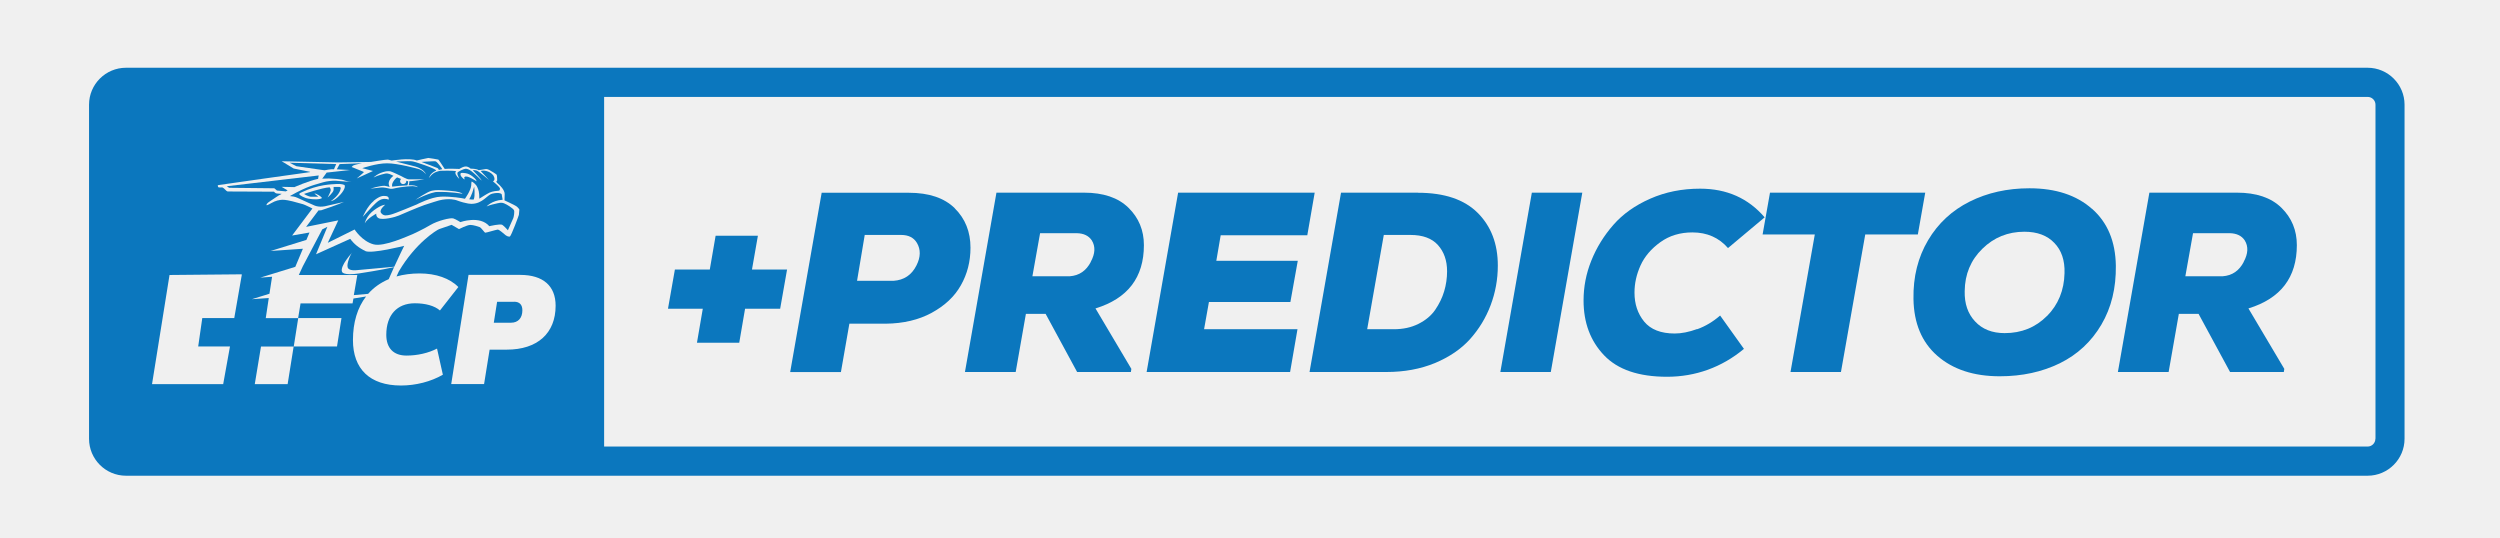
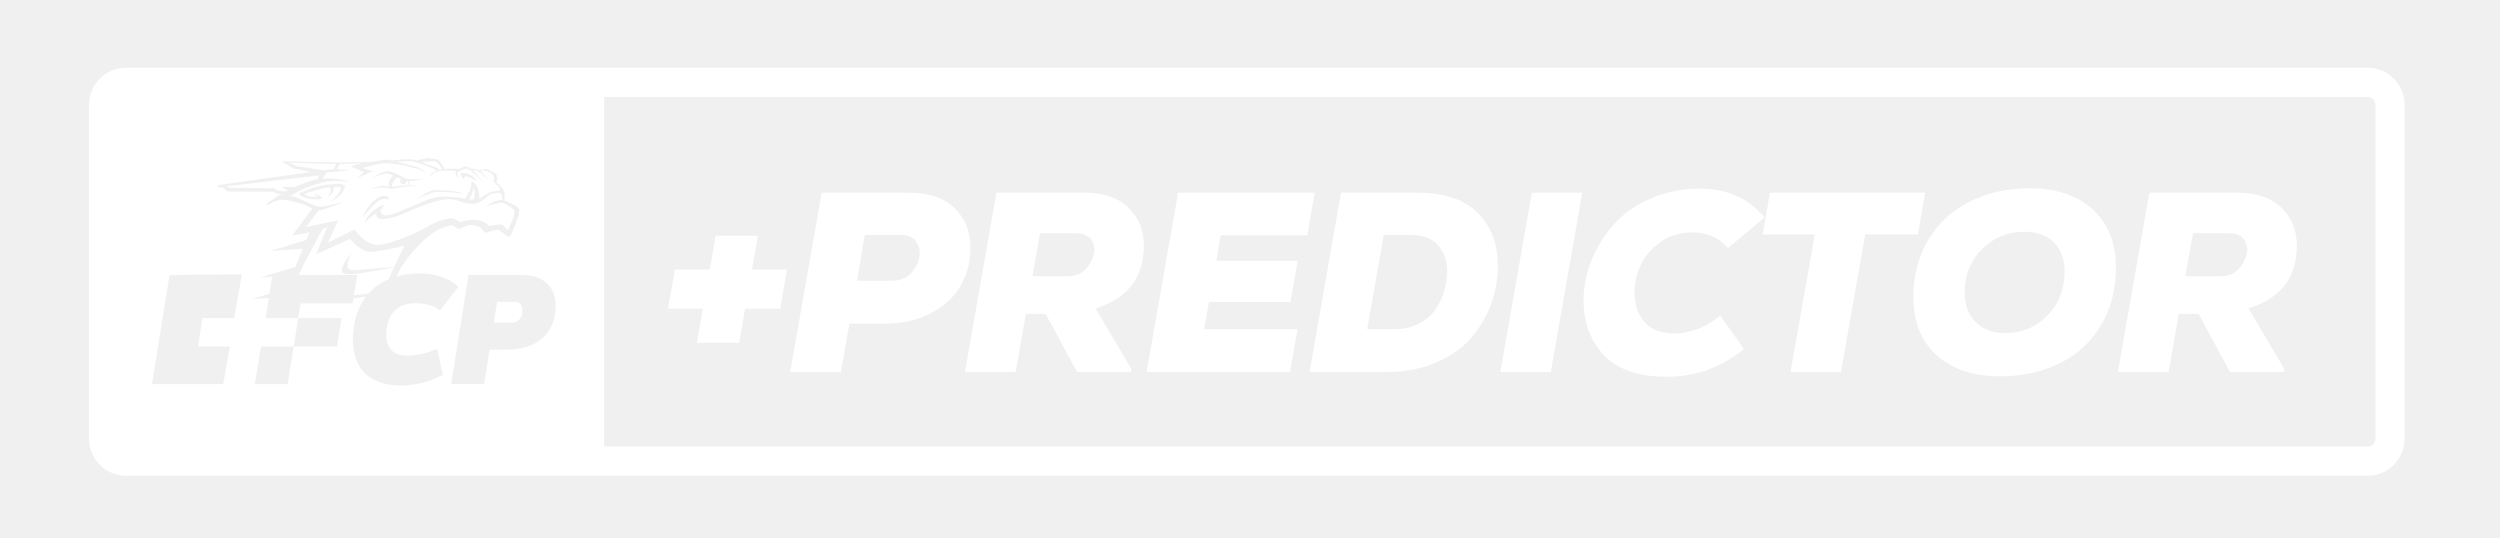
- <svg xmlns="http://www.w3.org/2000/svg" id="Layer_1" version="1.1" viewBox="0 0 257.19 55.34">
+ <svg xmlns="http://www.w3.org/2000/svg" id="Layer_1" data-name="Layer 1" viewBox="0 0 257.19 55.34">
  <defs>
    <style>
-       .st0 {
-         fill: #0b77be;
+       .cls-1 {
+         fill: #fff;
      }
    </style>
  </defs>
-   <path class="st0" d="M243.57,6.97H12.96c-2.09,0-3.8,1.7-3.8,3.8v34.37c0,2.09,1.7,3.8,3.8,3.8h230.61c2.09,0,3.8-1.7,3.8-3.8V10.77c0-2.09-1.7-3.8-3.8-3.8ZM30.22,17.34l-1.24-.75,5.81.12,3.37-.05s1.55-.26,1.72-.24c.17.01.35.1.41.1s1.81-.31,2.59-.01c0,0,1.11-.26,1.18-.26.07,0,1,.15,1.04.17.04.02.61.9.65.96,0,0,.41-.05,1.51,0,0,0,.5-.35.82-.23.26.09.33.2.33.2,0,0,.63-.01.83.16,0,0,.58-.09.67-.11.09-.02.23-.02.43.09.21.11.73.43.76.49.03.06.06.56.05.59,0,.03-.09.07-.09.09s.01.1.18.24.68.63.68,1.06l-.02.65s1.09.51,1.21.6c.13.09.32.31.32.35,0,.03-.04.53-.05.55,0,.02-.78,2.18-.94,2.23,0,0-.2.03-.42-.14s-.66-.6-.83-.58-1.19.33-1.27.32-.41-.52-.58-.58c-.17-.06-.64-.22-.96-.22s-1.16.43-1.16.43l-.76-.44s-1.02.34-1.28.44c-.26.1-2.42,1.41-4.15,4.35,0,0-.1.2-.24.52.72-.2,1.51-.31,2.38-.31,1.69,0,3.12.51,3.98,1.4l-1.89,2.41c-.55-.48-1.48-.74-2.58-.74-1.85,0-2.94,1.23-2.94,3.24,0,1.35.72,2.14,2.08,2.14,1.12,0,2.26-.26,3.14-.72l.6,2.69c-1.23.71-2.78,1.11-4.31,1.11-3.21,0-4.94-1.71-4.94-4.67,0-1.83.47-3.35,1.35-4.49-.55.09-1.03.17-1.3.21l-.09.5h-5.35l-.25,1.51h4.46l-.46,2.92h-4.46l-.62,3.88h-3.38s0,0,0,0l.64-3.87h3.37l.46-2.92h-3.34l.31-2.07-1.74.12,1.81-.56.27-1.75-1.21.09,3.6-1.11.78-1.86-3.32.23,3.68-1.14.32-.76-1.79.31,2.09-2.78s-.82-.41-.96-.44c-.14-.03-.95-.26-1.1-.3-.15-.04-.73-.17-1.04-.16-.31.02-.67.08-1.12.34s-.5.23-.51.21c-.01-.02.06-.2.24-.31s1.07-.75,1.33-.85c0,0-.5-.02-.58-.05-.08-.03-.16-.1-.21-.17l-4.45-.02h-.31s-.07-.01-.15-.08c-.08-.07-.3-.34-.44-.34-.14,0-.36.04-.4-.05s-.08-.16.03-.19c.12-.03,9.41-1.33,9.41-1.33l.03-.03-1.68-.34ZM24.87,28.22v.08s0,0,0,0l-.77,4.42h-3.29l-.42,2.92h3.27s-.7,3.88-.7,3.88h-7.32l1.8-11.23,7.42-.07ZM52.14,35.97h-1.77l-.57,3.54h-3.38l1.78-11.23h5.32c2.37,0,3.64,1.15,3.64,3.17,0,2.83-1.86,4.52-5.03,4.52ZM244.37,45.14c0,.44-.36.8-.8.8H62.15V9.97h181.43c.44,0,.8.36.8.8v34.37Z" />
-   <polygon class="st0" points="77.97 24.25 73.62 24.25 73.02 27.73 69.43 27.73 68.72 31.76 72.3 31.76 71.7 35.26 76.05 35.26 76.65 31.76 80.26 31.76 80.97 27.73 77.36 27.73 77.97 24.25" />
-   <path class="st0" d="M98.22,21.42c-1.08-1.06-2.66-1.59-4.73-1.59h-8.96l-3.24,18.45h5.22l.87-4.98h3.74c1.81-.02,3.39-.39,4.73-1.12,1.34-.73,2.35-1.67,3-2.83.66-1.16.99-2.45.99-3.87,0-1.63-.54-2.98-1.62-4.05ZM94.28,27.31c-.49.98-1.28,1.51-2.37,1.58h-3.74l.79-4.72h3.74c.76,0,1.3.27,1.63.82.4.68.39,1.46-.05,2.32Z" />
-   <path class="st0" d="M117.68,25.22c0-1.53-.53-2.81-1.59-3.85-1.06-1.04-2.59-1.55-4.57-1.55h-9.01l-3.24,18.45h5.22l1.05-5.98h2.03l3.24,5.98h5.53l.05-.32-3.69-6.22c3.32-1.02,4.98-3.19,4.98-6.51ZM112.22,26.94c-.47.91-1.19,1.41-2.16,1.48h-3.85l.79-4.43h3.79c.7.02,1.21.26,1.53.74.39.63.35,1.37-.11,2.21Z" />
-   <polygon class="st0" points="134.49 24.2 135.25 19.82 121.2 19.82 117.96 38.27 132.72 38.27 133.48 33.87 123.87 33.87 124.37 31.07 132.75 31.07 133.51 26.83 125.13 26.83 125.58 24.2 134.49 24.2" />
-   <path class="st0" d="M145.87,19.82h-7.91l-3.24,18.45h7.91c1.84,0,3.51-.31,4.99-.92,1.48-.62,2.69-1.44,3.61-2.46.92-1.03,1.63-2.19,2.12-3.49.49-1.3.74-2.66.74-4.08,0-2.23-.69-4.04-2.07-5.42-1.38-1.38-3.43-2.07-6.15-2.07ZM148.57,29.97c-.2.67-.51,1.3-.92,1.9-.41.6-.99,1.08-1.73,1.45s-1.58.55-2.53.55h-2.74l1.71-9.7h2.74c1.27,0,2.21.35,2.83,1.04.62.69.94,1.59.94,2.7,0,.7-.1,1.39-.3,2.06Z" />
-   <polygon class="st0" points="154.35 38.27 159.54 38.27 162.78 19.82 157.59 19.82 154.35 38.27" />
-   <path class="st0" d="M174.6,33.85c-.85.31-1.62.46-2.31.46-1.42,0-2.47-.41-3.14-1.22-.67-.82-1-1.81-1-2.99,0-.95.21-1.88.62-2.79.41-.91,1.09-1.71,2.03-2.39.94-.68,2.04-1.01,3.31-1.01,1.51,0,2.73.54,3.66,1.61l3.77-3.16c-1.69-1.97-3.9-2.95-6.64-2.95-1.86,0-3.57.34-5.13,1.03-1.55.68-2.82,1.58-3.79,2.69s-1.73,2.33-2.27,3.68c-.54,1.34-.8,2.71-.8,4.1,0,2.28.7,4.16,2.11,5.64,1.41,1.48,3.57,2.21,6.48,2.21s5.62-.96,7.91-2.87l-2.45-3.43c-.72.63-1.51,1.1-2.36,1.41Z" />
-   <polygon class="st0" points="198.06 19.82 182.09 19.82 181.33 24.12 186.7 24.12 184.2 38.27 189.39 38.27 191.89 24.12 197.3 24.12 198.06 19.82" />
-   <path class="st0" d="M215.21,21.48c-1.6-1.41-3.74-2.11-6.43-2.11-2.28,0-4.33.46-6.15,1.37-1.82.91-3.25,2.24-4.28,3.98s-1.54,3.75-1.5,6.03c.04,2.5.85,4.45,2.45,5.85s3.74,2.11,6.43,2.11c2.3,0,4.36-.45,6.18-1.34,1.82-.9,3.24-2.22,4.27-3.97s1.52-3.77,1.49-6.07c-.04-2.49-.85-4.44-2.45-5.85ZM210.59,32.5c-1.17,1.18-2.62,1.77-4.36,1.77-1.28,0-2.3-.4-3.04-1.2-.75-.8-1.1-1.84-1.07-3.12.02-1.74.62-3.19,1.82-4.36,1.19-1.17,2.64-1.75,4.32-1.75,1.32,0,2.35.38,3.08,1.15.74.76,1.09,1.8,1.05,3.1-.04,1.77-.64,3.25-1.81,4.43Z" />
-   <path class="st0" d="M236.29,25.22c0-1.53-.53-2.81-1.59-3.85-1.06-1.04-2.59-1.55-4.57-1.55h-9.01l-3.24,18.45h5.22l1.05-5.98h2.03l3.24,5.98h5.53l.05-.32-3.69-6.22c3.32-1.02,4.98-3.19,4.98-6.51ZM230.83,26.94c-.47.91-1.19,1.41-2.16,1.48h-3.85l.79-4.43h3.79c.7.02,1.21.26,1.53.74.39.63.35,1.37-.11,2.21Z" />
-   <path class="st0" d="M40.37,19.2c.21-.04,1.02-.11,1.57-.13h-.03c.08-.16.08-.42.08-.42,0,0,.01,0,.02,0-.05,0-.13-.03-.23-.06,0,.01.02.02.02.04,0,.17-.14.31-.32.31s-.32-.14-.32-.31c0-.09.04-.16.1-.22-.17-.06-.33-.13-.48-.19l.07.03c-.16.09-.39.39-.47.58-.07.16-.04.36-.04.36,0,0,0,0,.02,0Z" />
-   <path class="st0" d="M23.57,19.32l4.65.05.27.23.91.09.19-.1-.62-.37,1.32.03s1.46-.65,2.44-.85c0,0,.02-.23.06-.35l-9.46,1.11.24.16Z" />
-   <path class="st0" d="M34.36,17.42s.19-.48.23-.54l-4.8-.14.7.36,2.9.42s.67-.14.98-.11Z" />
-   <path class="st0" d="M48.27,20.5s.22.03.3.03c.08,0,.16,0,.16,0,.18-.39.05-1.33.05-1.33-.25.95-.51,1.29-.51,1.29Z" />
-   <path class="st0" d="M45.11,17.49s.13-.03.22-.05l.16-.03s0,0-.01-.03c0,0,0,0,0,0-.02-.05-.08-.14-.19-.28,0,0,0,0,0,0-.04-.05-.07-.1-.11-.14-.06-.08-.13-.16-.15-.18,0,0-.02-.02-.03-.03-.02-.02-.04-.04-.06-.06,0,0-.01-.01-.01-.01,0,0,0,0,0,0,0,0,0,0,0,0-.01,0-.02-.02-.03-.03,0,0-.01,0-.02-.01,0,0,0,0,0,0-.06-.05-.11-.05-.14-.05-.07,0-.15,0-.15,0h0c-.42,0-1.23.07-1.23.07,0,0,1.42.55,1.6.61s.19.25.19.25Z" />
-   <path class="st0" d="M33.6,17.77l-.45.61.68-.02c1.36.05,1.63.21,1.63.21.34.11.59.14.71.15-.18-.01-.66-.05-.97-.07-.17-.01-.44-.04-.69-.06-.35,0-.84.03-1.3.17-.83.27-1.4.29-3.39,1.41.25.02.53.06.8.19.55.26,1.78.8,1.78.8.51.19,1.07.05,1.07.05l1.91-.44c-.48.24-2.21.83-2.33.86-.12.03-.28.01-.28.01l-1.28,1.7,3.31-.67-1.08,2.31,2.76-1.37s.77,1.22,1.96,1.53c1.07.28,3.52-.86,4.03-1.06,0,0,1.05-.48,1.8-.93.75-.45,2.08-.77,2.36-.68.28.09.73.38.73.38,0,0,2-.72,2.98.42,0,0,1.13-.27,1.33-.14.21.13.58.56.58.56,0,0,.27-.59.34-.77s.18-.38.22-.49c.04-.11.16-.68.05-.84-.11-.16-.67-.54-1-.67-.33-.13-.55-.02-.72,0-.16.02-.88.21-1.08.32,0,0,.53-.62,1.65-.69l-.1-.57s-.17-.25-1-.05c-.48.12-.96,1.02-2.07,1.04,0,0-.49.04-1.61-.38,0,0-.72-.24-1.77.03,0,0-.88.26-1.49.47-.61.21-2.5,1.02-2.63,1.08-.33.15-1.71.52-2.12.26-.26-.16-.21-.45-.21-.45,0,0-.91.48-1.18.99,0,0,.14-.76.95-1.35.81-.59,1.14-.55,1.14-.55,0,0-.68.54-.4.86.27.33.59.23.97.15s2.69-1.05,2.69-1.05c0,0,1.44-.76,2.49-.8,1.05-.04,2.23.16,2.46.22,0,0,.61-.84.65-1.39,0,0,0-.4.06-.38.09.03.44.28.56.57.13.3.21.48.21,1.19,0,0,.81-.52,1.06-.63.32-.14.76-.18.99-.2,0,0,.13-.14.05-.28-.08-.14-.57-.59-.7-.68,0,0,.32-.09.06-.57,0,0-.19-.34-.74-.49-.32-.09-.58,0-.58,0l.86.93s-1.06-.91-1.27-.97-.4-.06-.39-.03c.01.03.85.87.9,1.06,0,0-.77-.77-1.04-.96-.27-.2-.46-.26-.61-.26s-.84.3-.84.42c0,0-.02.15.04.27.06.12.15.35.15.35,0,0-.42-.37-.4-.63,0,0,0-.11.08-.17,0,0-.49-.07-1.61-.03,0,0-.69.06-1.06.58,0,0-.12.15-.15.17,0,0,.1-.18.15-.29.05-.11.31-.37.6-.47,0,0,.23-.12-1.83-.79,0,0-.46-.15-.55-.16-.1-.02-.28-.04-.57-.03s-1.16.04-1.16.04l1.93.5s.87.19,1.17.83c0,0-.34-.46-.85-.58,0,0-2.09-.58-3.19-.57-1.1,0-2.54.5-2.54.5l1.1.29-1.67.77s.75-.63.74-.66-.98-.39-1.11-.46c-.14-.07-.16-.05-.16-.05.04-.02.06-.1.18-.17.12-.07.89-.23.89-.23l-2.3.09-.29.54,1.37.07-2.45.27ZM35.01,20.02c-.61.67-.97.67-.97.67.87-.63.98-1.13,1.01-1.3s-.15-.16-.15-.16h-.58s0,.04,0,.3-.62.79-.62.79c.01-.01.26-.47.31-.68.06-.21-.1-.37-.1-.37-.82.05-2.63.68-2.63.68.03.05.51.28.68.29.16.01.79,0,.79,0l-.41-.33s.16.02.16.02c.46.19.63.44.63.44-.23.18-.89.16-1.39.07-.5-.09-.91-.36-.95-.45-.04-.09.18-.18.18-.18,1.81-.87,3.17-.84,3.65-.88.48-.04.78.08.82.11s.16.33-.44,1ZM47.39,17.82s.03-.08.53,0c.5.08.94.53,1.02.64s.07.18.1.2c0,0-1-.68-1.23-.46,0,0-.1.07-.04.15s.02.13-.04.08c-.05-.05-.48-.36-.33-.61ZM44.43,19.62c.46-.09.73-.08,1.77,0,1.04.08,1.3.23,1.39.32,0,0-1.21-.24-2.71-.19,0,0-.6.03-2.13.8,0,0,1.22-.84,1.68-.93ZM39.58,19.12s.06,0,.26.05c.11.03.17.05.25.05-.37-.62.39-1.13.39-1.13l.06.03c-.37-.18-.6-.33-.92-.26,0,0-.71.15-1.19.4,0,0,.44-.47,1.27-.63,0,0,.31-.04.48,0,.17.04,1.1.49,1.1.49,0,0,.55.32.78.33s1.59,0,1.59,0c0,0-1.42.22-1.62.2,0,0,0,0,.01,0,0,0,.07,0,.07,0h0c0,.29-.07.4-.08.41.15,0,.28,0,.36,0,.37.03.55.1.6.22,0,0-.07-.1-.53-.13,0,0-.9,0-2.03.26,0,0-.15.04-.33,0-.18-.04-.64-.16-.94-.12-.3.04-1.06.12-1.06.12,0,0,.9-.3,1.49-.3ZM38.44,20.66c.66-.54.99-.53,1.27-.49.38.05.27.37.27.37-.71-.29-1.19.24-1.38.41-.19.16-1.28,1.36-1.28,1.36,0,0,.46-1.1,1.13-1.64Z" />
-   <path class="st0" d="M52.89,31.05h-1.75l-.34,2.15h1.77c.74,0,1.17-.49,1.17-1.28,0-.57-.29-.88-.85-.88Z" />
-   <path class="st0" d="M37.59,25.82c-.68-.31-1.19-.74-1.56-1.25l-3.52,1.59,1.17-2.83-.53.27s-1.88,3.56-1.99,3.78c-.03.06-.19.42-.42.91h6.02l-.36,2.07,1.47-.13c.57-.65,1.28-1.15,2.12-1.51.17-.4.36-.83.55-1.24-1.23.29-3.61.65-3.61.65-1.64.25-1.74-.16-1.74-.16-.26-.59,1.05-2,1.05-2-.16.14-.61,1.16-.47,1.55s.96.27.96.27l3.83-.35c.52-1.14,1.02-2.15,1.02-2.15,0,0-3.32.84-4,.54Z" />
+   <path class="cls-1" d="M243.57,6.97H12.96c-2.09,0-3.8,1.7-3.8,3.8v34.37c0,2.09,1.7,3.8,3.8,3.8h230.61c2.09,0,3.8-1.7,3.8-3.8V10.77c0-2.09-1.7-3.8-3.8-3.8ZM30.22,17.34l-1.24-.75,5.81.12,3.37-.05s1.55-.26,1.72-.24c.17.01.35.1.41.1s1.81-.31,2.59-.01c0,0,1.11-.26,1.18-.26.07,0,1,.15,1.04.17.04.02.61.9.65.96,0,0,.41-.05,1.51,0,0,0,.5-.35.82-.23.26.09.33.2.33.2,0,0,.63-.01.83.16,0,0,.58-.09.67-.11.09-.02.23-.02.43.09.21.11.73.43.76.49.03.06.06.56.05.59,0,.03-.09.07-.09.09s.01.1.18.24.68.63.68,1.06l-.02.65s1.09.51,1.21.6c.13.09.32.31.32.35,0,.03-.04.53-.05.55,0,.02-.78,2.18-.94,2.23,0,0-.2.03-.42-.14s-.66-.6-.83-.58-1.19.33-1.27.32-.41-.52-.58-.58c-.17-.06-.64-.22-.96-.22s-1.16.43-1.16.43l-.76-.44s-1.02.34-1.28.44c-.26.1-2.42,1.41-4.15,4.35,0,0-.1.2-.24.52.72-.2,1.51-.31,2.38-.31,1.69,0,3.12.51,3.98,1.4l-1.89,2.41c-.55-.48-1.48-.74-2.58-.74-1.85,0-2.94,1.23-2.94,3.24,0,1.35.72,2.14,2.08,2.14,1.12,0,2.26-.26,3.14-.72l.6,2.69c-1.23.71-2.78,1.11-4.31,1.11-3.21,0-4.94-1.71-4.94-4.67,0-1.83.47-3.35,1.35-4.49-.55.09-1.03.17-1.3.21l-.09.5h-5.35l-.25,1.51h4.46l-.46,2.92h-4.46l-.62,3.88h-3.38s0,0,0,0l.64-3.87h3.37l.46-2.92h-3.34l.31-2.07-1.74.12,1.81-.56.27-1.75-1.21.09,3.6-1.11.78-1.86-3.32.23,3.68-1.14.32-.76-1.79.31,2.09-2.78s-.82-.41-.96-.44c-.14-.03-.95-.26-1.1-.3-.15-.04-.73-.17-1.04-.16-.31.02-.67.08-1.12.34s-.5.23-.51.21c-.01-.02.06-.2.24-.31s1.07-.75,1.33-.85c0,0-.5-.02-.58-.05-.08-.03-.16-.1-.21-.17l-4.45-.02h-.31s-.07-.01-.15-.08c-.08-.07-.3-.34-.44-.34-.14,0-.36.04-.4-.05s-.08-.16.03-.19c.12-.03,9.41-1.33,9.41-1.33l.03-.03-1.68-.34ZM24.87,28.22v.08s0,0,0,0l-.77,4.42h-3.29l-.42,2.92h3.27s-.7,3.88-.7,3.88h-7.32l1.8-11.23,7.42-.07ZM52.14,35.97h-1.77l-.57,3.54h-3.38l1.78-11.23h5.32c2.37,0,3.64,1.15,3.64,3.17,0,2.83-1.86,4.52-5.03,4.52ZM244.37,45.14c0,.44-.36.8-.8.8H62.15V9.97h181.43c.44,0,.8.36.8.8v34.37Z" />
+   <polygon class="cls-1" points="77.97 24.25 73.62 24.25 73.02 27.73 69.43 27.73 68.72 31.76 72.3 31.76 71.7 35.26 76.05 35.26 76.65 31.76 80.26 31.76 80.97 27.73 77.36 27.73 77.97 24.25" />
+   <path class="cls-1" d="M98.22,21.42c-1.08-1.06-2.66-1.59-4.73-1.59h-8.96l-3.24,18.45h5.22l.87-4.98h3.74c1.81-.02,3.39-.39,4.73-1.12,1.34-.73,2.35-1.67,3-2.83.66-1.16.99-2.45.99-3.87,0-1.63-.54-2.98-1.62-4.05ZM94.28,27.31c-.49.98-1.28,1.51-2.37,1.58h-3.74l.79-4.72h3.74c.76,0,1.3.27,1.63.82.4.68.39,1.46-.05,2.32Z" />
+   <path class="cls-1" d="M117.68,25.22c0-1.53-.53-2.81-1.59-3.85-1.06-1.04-2.59-1.55-4.57-1.55h-9.01l-3.24,18.45h5.22l1.05-5.98h2.03l3.24,5.98h5.53l.05-.32-3.69-6.22c3.32-1.02,4.98-3.19,4.98-6.51ZM112.22,26.94c-.47.91-1.19,1.41-2.16,1.48h-3.85l.79-4.43h3.79c.7.02,1.21.26,1.53.74.39.63.35,1.37-.11,2.21Z" />
+   <polygon class="cls-1" points="134.49 24.2 135.25 19.82 121.2 19.82 117.96 38.27 132.72 38.27 133.48 33.87 123.87 33.87 124.37 31.07 132.75 31.07 133.51 26.83 125.13 26.83 125.58 24.2 134.49 24.2" />
+   <path class="cls-1" d="M145.87,19.82h-7.91l-3.24,18.45h7.91c1.84,0,3.51-.31,4.99-.92,1.48-.62,2.69-1.44,3.61-2.46.92-1.03,1.63-2.19,2.12-3.49.49-1.3.74-2.66.74-4.08,0-2.23-.69-4.04-2.07-5.42-1.38-1.38-3.43-2.07-6.15-2.07ZM148.57,29.97c-.2.67-.51,1.3-.92,1.9-.41.6-.99,1.08-1.73,1.45s-1.58.55-2.53.55h-2.74l1.71-9.7h2.74c1.27,0,2.21.35,2.83,1.04.62.69.94,1.59.94,2.7,0,.7-.1,1.39-.3,2.06Z" />
+   <polygon class="cls-1" points="154.35 38.27 159.54 38.27 162.78 19.82 157.59 19.82 154.35 38.27" />
+   <path class="cls-1" d="M174.6,33.85c-.85.31-1.62.46-2.31.46-1.42,0-2.47-.41-3.14-1.22-.67-.82-1-1.81-1-2.99,0-.95.21-1.88.62-2.79.41-.91,1.09-1.71,2.03-2.39.94-.68,2.04-1.01,3.31-1.01,1.51,0,2.73.54,3.66,1.61l3.77-3.16c-1.69-1.97-3.9-2.95-6.64-2.95-1.86,0-3.57.34-5.13,1.03-1.55.68-2.82,1.58-3.79,2.69s-1.73,2.33-2.27,3.68c-.54,1.34-.8,2.71-.8,4.1,0,2.28.7,4.16,2.11,5.64,1.41,1.48,3.57,2.21,6.48,2.21s5.62-.96,7.91-2.87l-2.45-3.43c-.72.63-1.51,1.1-2.36,1.41Z" />
+   <polygon class="cls-1" points="198.06 19.82 182.09 19.82 181.33 24.12 186.7 24.12 184.2 38.27 189.39 38.27 191.89 24.12 197.3 24.12 198.06 19.82" />
+   <path class="cls-1" d="M215.21,21.48c-1.6-1.41-3.74-2.11-6.43-2.11-2.28,0-4.33.46-6.15,1.37-1.82.91-3.25,2.24-4.28,3.98s-1.54,3.75-1.5,6.03c.04,2.5.85,4.45,2.45,5.85s3.74,2.11,6.43,2.11c2.3,0,4.36-.45,6.18-1.34,1.82-.9,3.24-2.22,4.27-3.97s1.52-3.77,1.49-6.07c-.04-2.49-.85-4.44-2.45-5.85ZM210.59,32.5c-1.17,1.18-2.62,1.77-4.36,1.77-1.28,0-2.3-.4-3.04-1.2-.75-.8-1.1-1.84-1.07-3.12.02-1.74.62-3.19,1.82-4.36,1.19-1.17,2.64-1.75,4.32-1.75,1.32,0,2.35.38,3.08,1.15.74.76,1.09,1.8,1.05,3.1-.04,1.77-.64,3.25-1.81,4.43Z" />
+   <path class="cls-1" d="M236.29,25.22c0-1.53-.53-2.81-1.59-3.85-1.06-1.04-2.59-1.55-4.57-1.55h-9.01l-3.24,18.45h5.22l1.05-5.98h2.03l3.24,5.98h5.53l.05-.32-3.69-6.22c3.32-1.02,4.98-3.19,4.98-6.51ZM230.83,26.94c-.47.91-1.19,1.41-2.16,1.48h-3.85l.79-4.43h3.79c.7.02,1.21.26,1.53.74.39.63.35,1.37-.11,2.21Z" />
+   <path class="cls-1" d="M40.37,19.2c.21-.04,1.02-.11,1.57-.13h-.03c.08-.16.08-.42.08-.42,0,0,.01,0,.02,0-.05,0-.13-.03-.23-.06,0,.01.02.02.02.04,0,.17-.14.31-.32.31s-.32-.14-.32-.31c0-.09.04-.16.1-.22-.17-.06-.33-.13-.48-.19l.07.03c-.16.09-.39.39-.47.58-.07.16-.04.36-.04.36,0,0,0,0,.02,0Z" />
+   <path class="cls-1" d="M23.57,19.32l4.65.05.27.23.91.09.19-.1-.62-.37,1.32.03s1.46-.65,2.44-.85c0,0,.02-.23.06-.35l-9.46,1.11.24.16Z" />
+   <path class="cls-1" d="M34.36,17.42s.19-.48.23-.54l-4.8-.14.7.36,2.9.42s.67-.14.98-.11Z" />
+   <path class="cls-1" d="M48.27,20.5s.22.03.3.03c.08,0,.16,0,.16,0,.18-.39.05-1.33.05-1.33-.25.95-.51,1.29-.51,1.29Z" />
+   <path class="cls-1" d="M45.11,17.49s.13-.03.22-.05l.16-.03s0,0-.01-.03c0,0,0,0,0,0-.02-.05-.08-.14-.19-.28,0,0,0,0,0,0-.04-.05-.07-.1-.11-.14-.06-.08-.13-.16-.15-.18,0,0-.02-.02-.03-.03-.02-.02-.04-.04-.06-.06,0,0-.01-.01-.01-.01,0,0,0,0,0,0,0,0,0,0,0,0-.01,0-.02-.02-.03-.03,0,0-.01,0-.02-.01,0,0,0,0,0,0-.06-.05-.11-.05-.14-.05-.07,0-.15,0-.15,0h0c-.42,0-1.23.07-1.23.07,0,0,1.42.55,1.6.61s.19.25.19.25Z" />
+   <path class="cls-1" d="M33.6,17.77l-.45.61.68-.02c1.36.05,1.63.21,1.63.21.34.11.59.14.71.15-.18-.01-.66-.05-.97-.07-.17-.01-.44-.04-.69-.06-.35,0-.84.03-1.3.17-.83.27-1.4.29-3.39,1.41.25.02.53.06.8.19.55.26,1.78.8,1.78.8.51.19,1.07.05,1.07.05l1.91-.44c-.48.24-2.21.83-2.33.86-.12.03-.28.01-.28.01l-1.28,1.7,3.31-.67-1.08,2.31,2.76-1.37s.77,1.22,1.96,1.53c1.07.28,3.52-.86,4.03-1.06,0,0,1.05-.48,1.8-.93.75-.45,2.08-.77,2.36-.68.28.09.73.38.73.38,0,0,2-.72,2.98.42,0,0,1.13-.27,1.33-.14.21.13.58.56.58.56,0,0,.27-.59.34-.77s.18-.38.22-.49c.04-.11.16-.68.05-.84-.11-.16-.67-.54-1-.67-.33-.13-.55-.02-.72,0-.16.02-.88.21-1.08.32,0,0,.53-.62,1.65-.69l-.1-.57s-.17-.25-1-.05c-.48.12-.96,1.02-2.07,1.04,0,0-.49.04-1.61-.38,0,0-.72-.24-1.77.03,0,0-.88.26-1.49.47-.61.21-2.5,1.02-2.63,1.08-.33.15-1.71.52-2.12.26-.26-.16-.21-.45-.21-.45,0,0-.91.48-1.18.99,0,0,.14-.76.95-1.35.81-.59,1.14-.55,1.14-.55,0,0-.68.54-.4.86.27.33.59.23.97.15s2.69-1.05,2.69-1.05c0,0,1.44-.76,2.49-.8,1.05-.04,2.23.16,2.46.22,0,0,.61-.84.65-1.39,0,0,0-.4.06-.38.09.03.44.28.56.57.13.3.21.48.21,1.19,0,0,.81-.52,1.06-.63.32-.14.76-.18.99-.2,0,0,.13-.14.05-.28-.08-.14-.57-.59-.7-.68,0,0,.32-.09.06-.57,0,0-.19-.34-.74-.49-.32-.09-.58,0-.58,0l.86.93s-1.06-.91-1.27-.97-.4-.06-.39-.03c.01.03.85.87.9,1.06,0,0-.77-.77-1.04-.96-.27-.2-.46-.26-.61-.26s-.84.3-.84.42c0,0-.02.15.04.27.06.12.15.35.15.35,0,0-.42-.37-.4-.63,0,0,0-.11.08-.17,0,0-.49-.07-1.61-.03,0,0-.69.06-1.06.58,0,0-.12.15-.15.17,0,0,.1-.18.15-.29.05-.11.31-.37.6-.47,0,0,.23-.12-1.83-.79,0,0-.46-.15-.55-.16-.1-.02-.28-.04-.57-.03s-1.16.04-1.16.04l1.93.5s.87.19,1.17.83c0,0-.34-.46-.85-.58,0,0-2.09-.58-3.19-.57-1.1,0-2.54.5-2.54.5l1.1.29-1.67.77s.75-.63.74-.66-.98-.39-1.11-.46c-.14-.07-.16-.05-.16-.05.04-.02.06-.1.18-.17.12-.07.89-.23.89-.23l-2.3.09-.29.54,1.37.07-2.45.27ZM35.01,20.02c-.61.67-.97.67-.97.67.87-.63.98-1.13,1.01-1.3s-.15-.16-.15-.16h-.58s0,.04,0,.3-.62.79-.62.79c.01-.01.26-.47.31-.68.06-.21-.1-.37-.1-.37-.82.05-2.63.68-2.63.68.03.05.51.28.68.29.16.01.79,0,.79,0l-.41-.33s.16.02.16.02c.46.19.63.44.63.44-.23.18-.89.16-1.39.07-.5-.09-.91-.36-.95-.45-.04-.09.18-.18.18-.18,1.81-.87,3.17-.84,3.65-.88.48-.04.78.08.82.11s.16.33-.44,1ZM47.39,17.82s.03-.08.53,0c.5.08.94.53,1.02.64s.07.18.1.2c0,0-1-.68-1.23-.46,0,0-.1.07-.04.15s.02.13-.04.08c-.05-.05-.48-.36-.33-.61ZM44.43,19.62c.46-.09.73-.08,1.77,0,1.04.08,1.3.23,1.39.32,0,0-1.21-.24-2.71-.19,0,0-.6.03-2.13.8,0,0,1.22-.84,1.68-.93ZM39.58,19.12s.06,0,.26.05c.11.03.17.05.25.05-.37-.62.39-1.13.39-1.13l.06.03c-.37-.18-.6-.33-.92-.26,0,0-.71.15-1.19.4,0,0,.44-.47,1.27-.63,0,0,.31-.04.48,0,.17.04,1.1.49,1.1.49,0,0,.55.32.78.33s1.59,0,1.59,0c0,0-1.42.22-1.62.2,0,0,0,0,.01,0,0,0,.07,0,.07,0h0c0,.29-.07.4-.08.41.15,0,.28,0,.36,0,.37.03.55.1.6.22,0,0-.07-.1-.53-.13,0,0-.9,0-2.03.26,0,0-.15.04-.33,0-.18-.04-.64-.16-.94-.12-.3.04-1.06.12-1.06.12,0,0,.9-.3,1.49-.3ZM38.44,20.66c.66-.54.99-.53,1.27-.49.38.05.27.37.27.37-.71-.29-1.19.24-1.38.41-.19.16-1.28,1.36-1.28,1.36,0,0,.46-1.1,1.13-1.64Z" />
+   <path class="cls-1" d="M52.89,31.05h-1.75l-.34,2.15h1.77c.74,0,1.17-.49,1.17-1.28,0-.57-.29-.88-.85-.88Z" />
+   <path class="cls-1" d="M37.59,25.82c-.68-.31-1.19-.74-1.56-1.25l-3.52,1.59,1.17-2.83-.53.27s-1.88,3.56-1.99,3.78c-.03.06-.19.42-.42.91h6.02l-.36,2.07,1.47-.13c.57-.65,1.28-1.15,2.12-1.51.17-.4.36-.83.55-1.24-1.23.29-3.61.65-3.61.65-1.64.25-1.74-.16-1.74-.16-.26-.59,1.05-2,1.05-2-.16.14-.61,1.16-.47,1.55s.96.27.96.27l3.83-.35c.52-1.14,1.02-2.15,1.02-2.15,0,0-3.32.84-4,.54Z" />
</svg>
